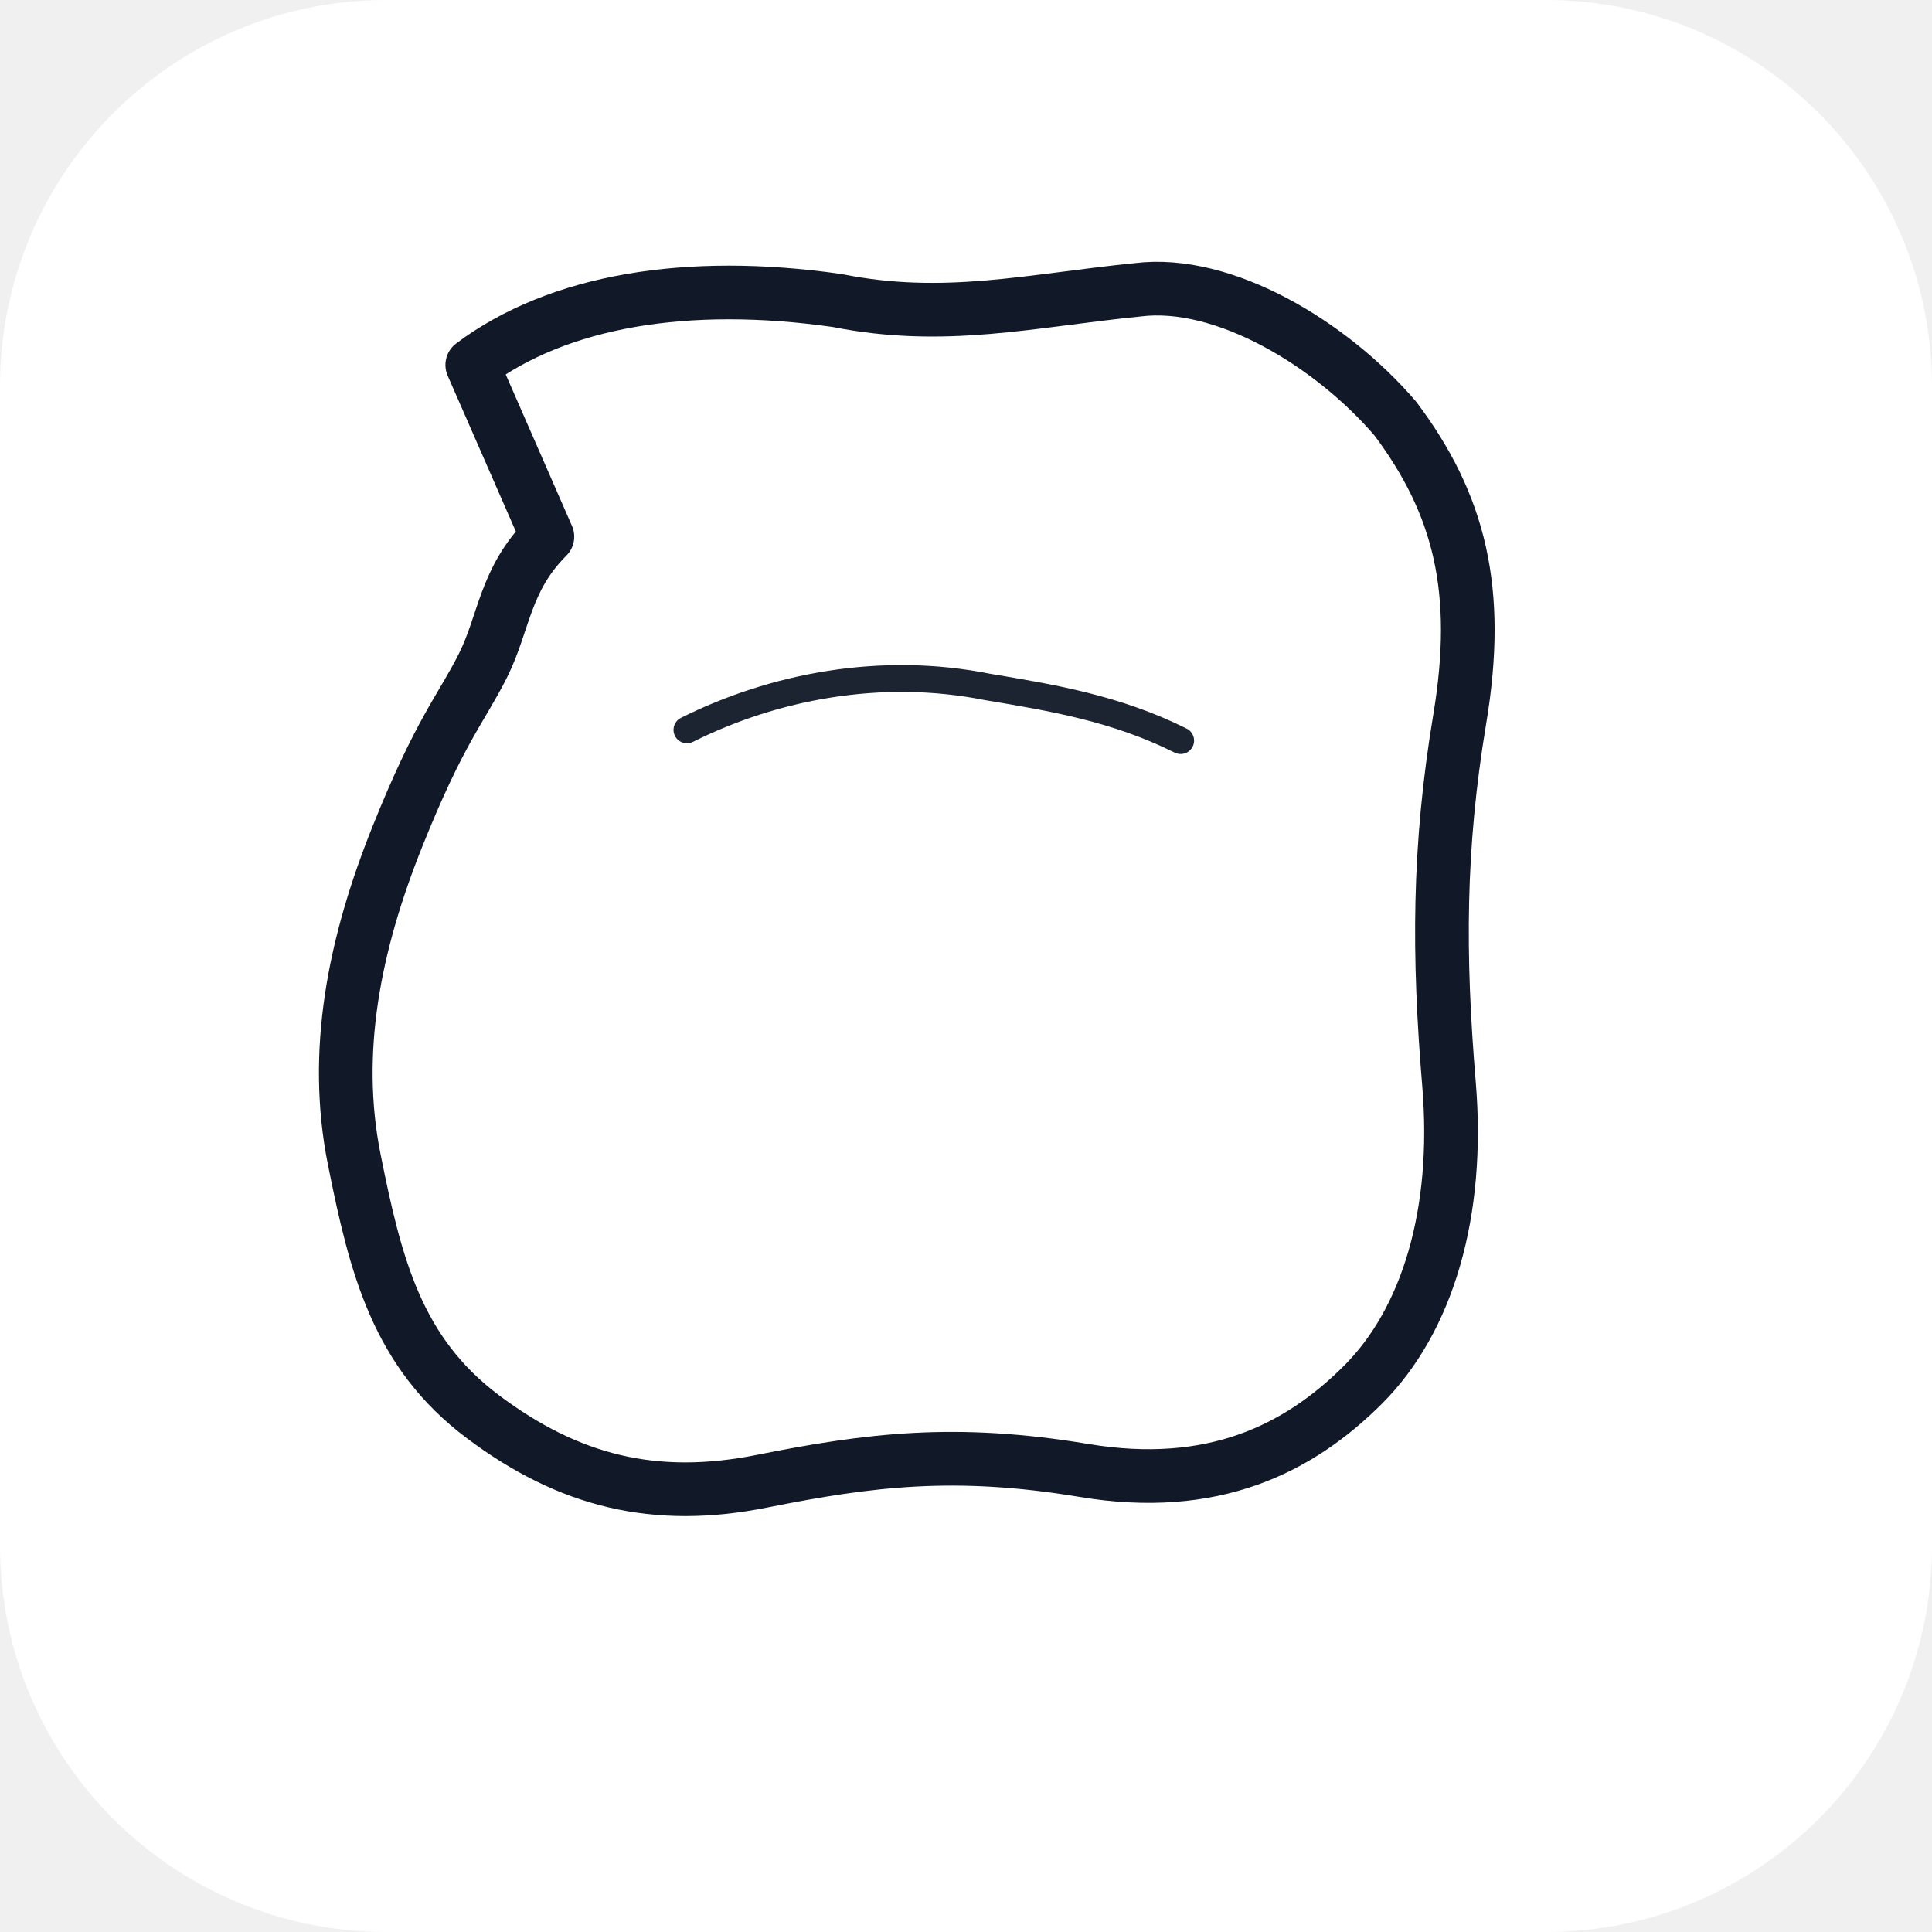
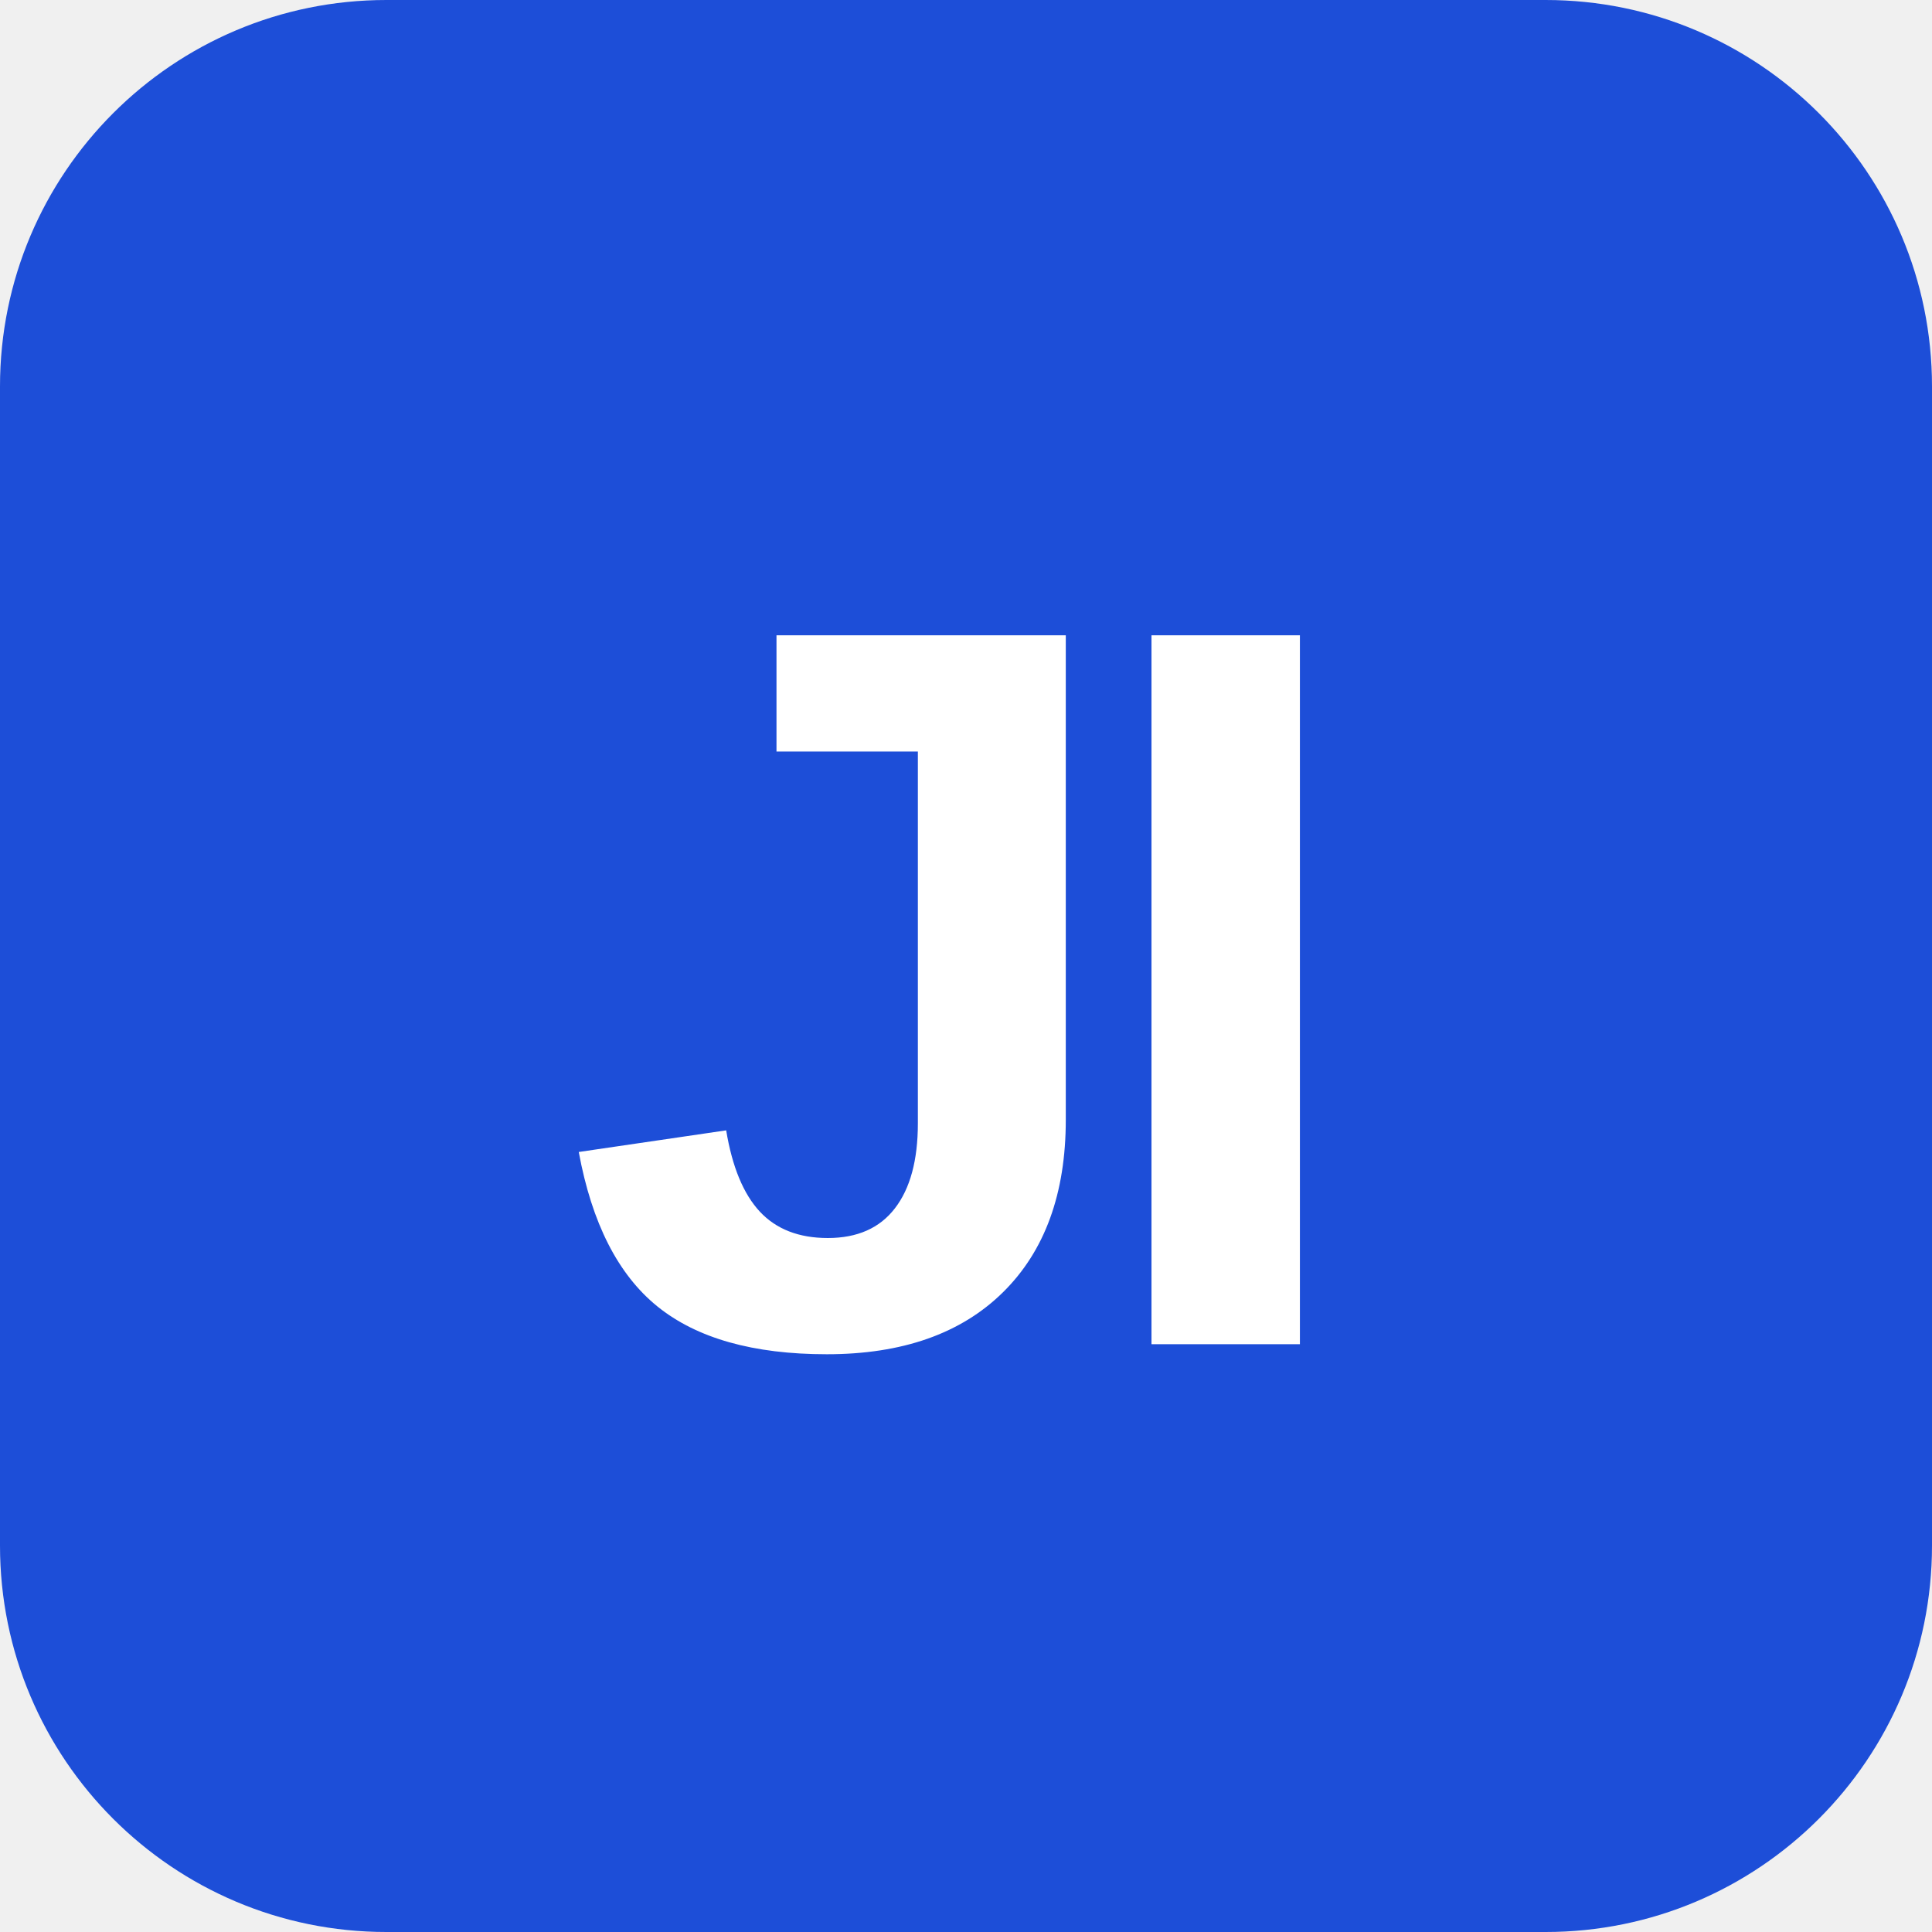
<svg xmlns="http://www.w3.org/2000/svg" viewBox="0 0 180 180" width="180" height="180" role="img" aria-labelledby="title">
-   <rect width="100%" height="100%" rx="36" fill="#ffffff" />
-   <path d="M44 34c8-6 20-8 34-6 10 2 18 0 28-1 8-1 18 5 24 12 6 8 8 16 6 28-2 12-2 22-1 34 1 12-2 22-8 28-6 6-14 10-26 8-12-2-20-1-30 1-10 2-18 0-26-6-8-6-10-14-12-24-2-10 0-20 4-30 4-10 6-12 8-16 2-4 2-8 6-12z" fill="none" stroke="#111827" stroke-width="5" stroke-linecap="round" stroke-linejoin="round" />
-   <path d="M64 68c8-4 18-6 28-4 6 1 12 2 18 5" fill="none" stroke="#111827" stroke-width="2.5" stroke-linecap="round" stroke-linejoin="round" opacity="0.95" />
+   <rect width="180" height="180" rx="36" fill="#1d4ed8" />
+   <text x="90" y="98" text-anchor="middle" dominant-baseline="middle" font-family="Arial, 'Segoe UI', sans-serif" font-weight="800" font-size="96" letter-spacing="-5" fill="#ffffff">JI</text>
</svg>
